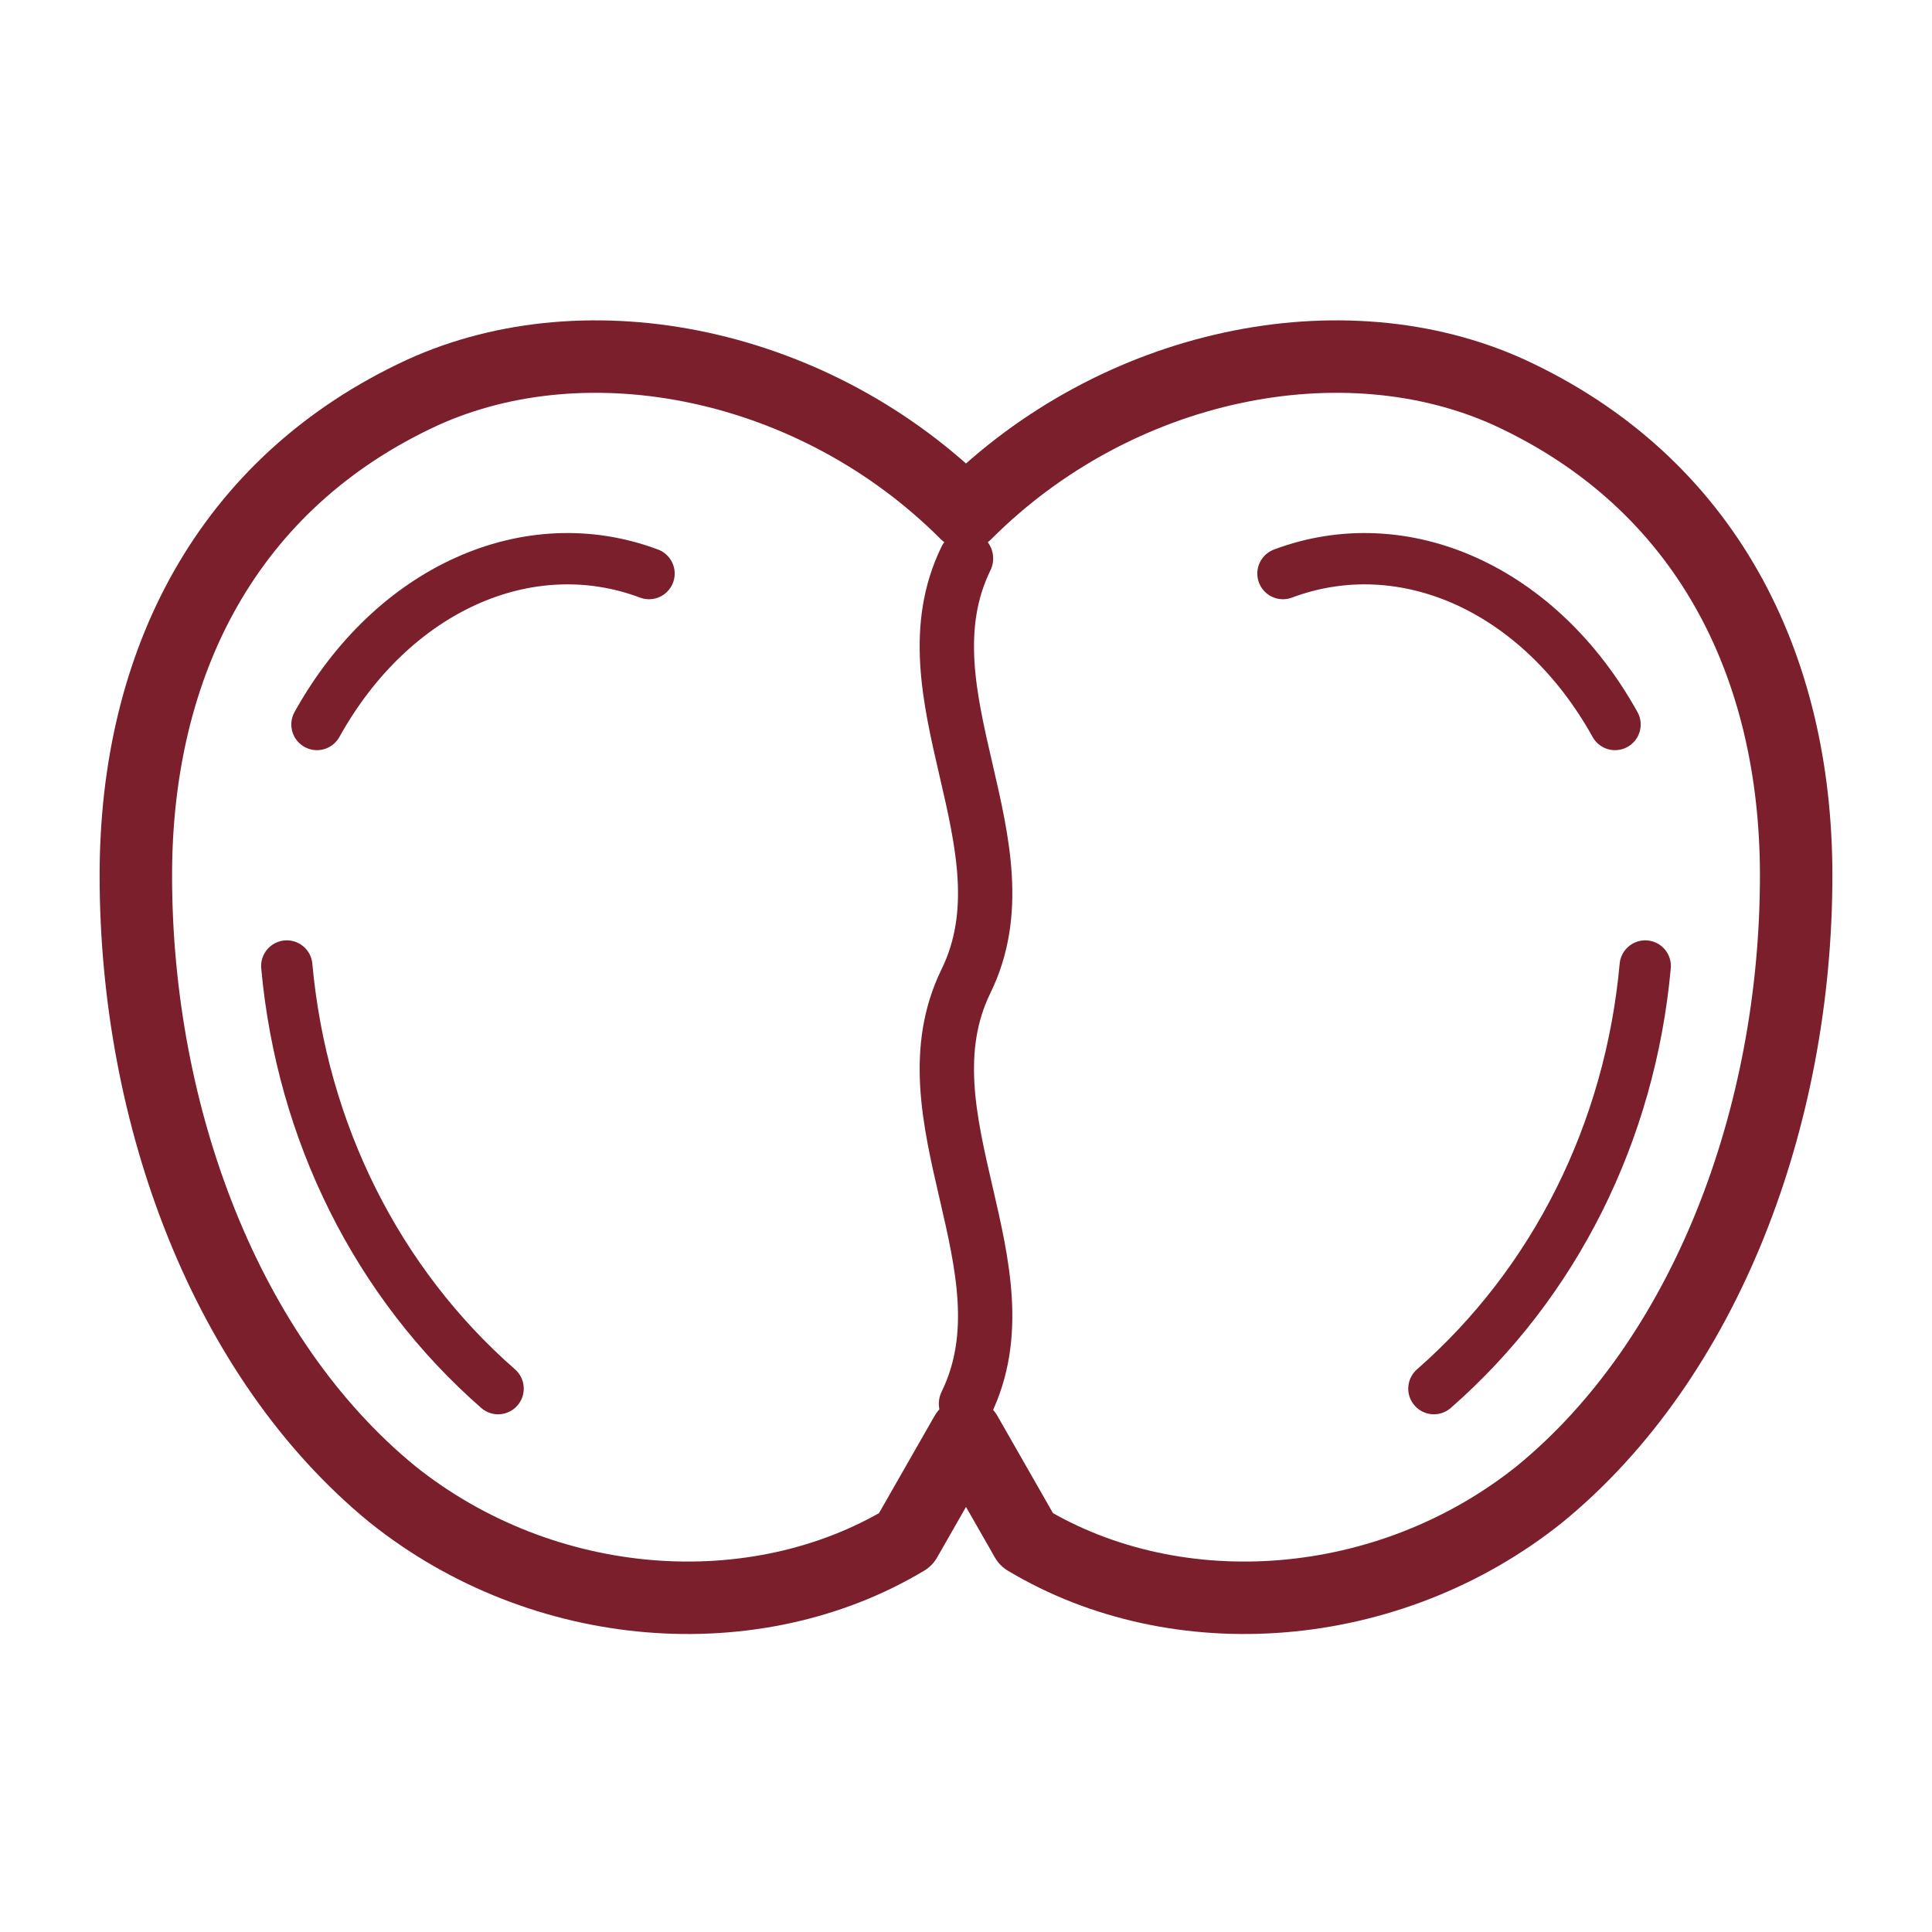
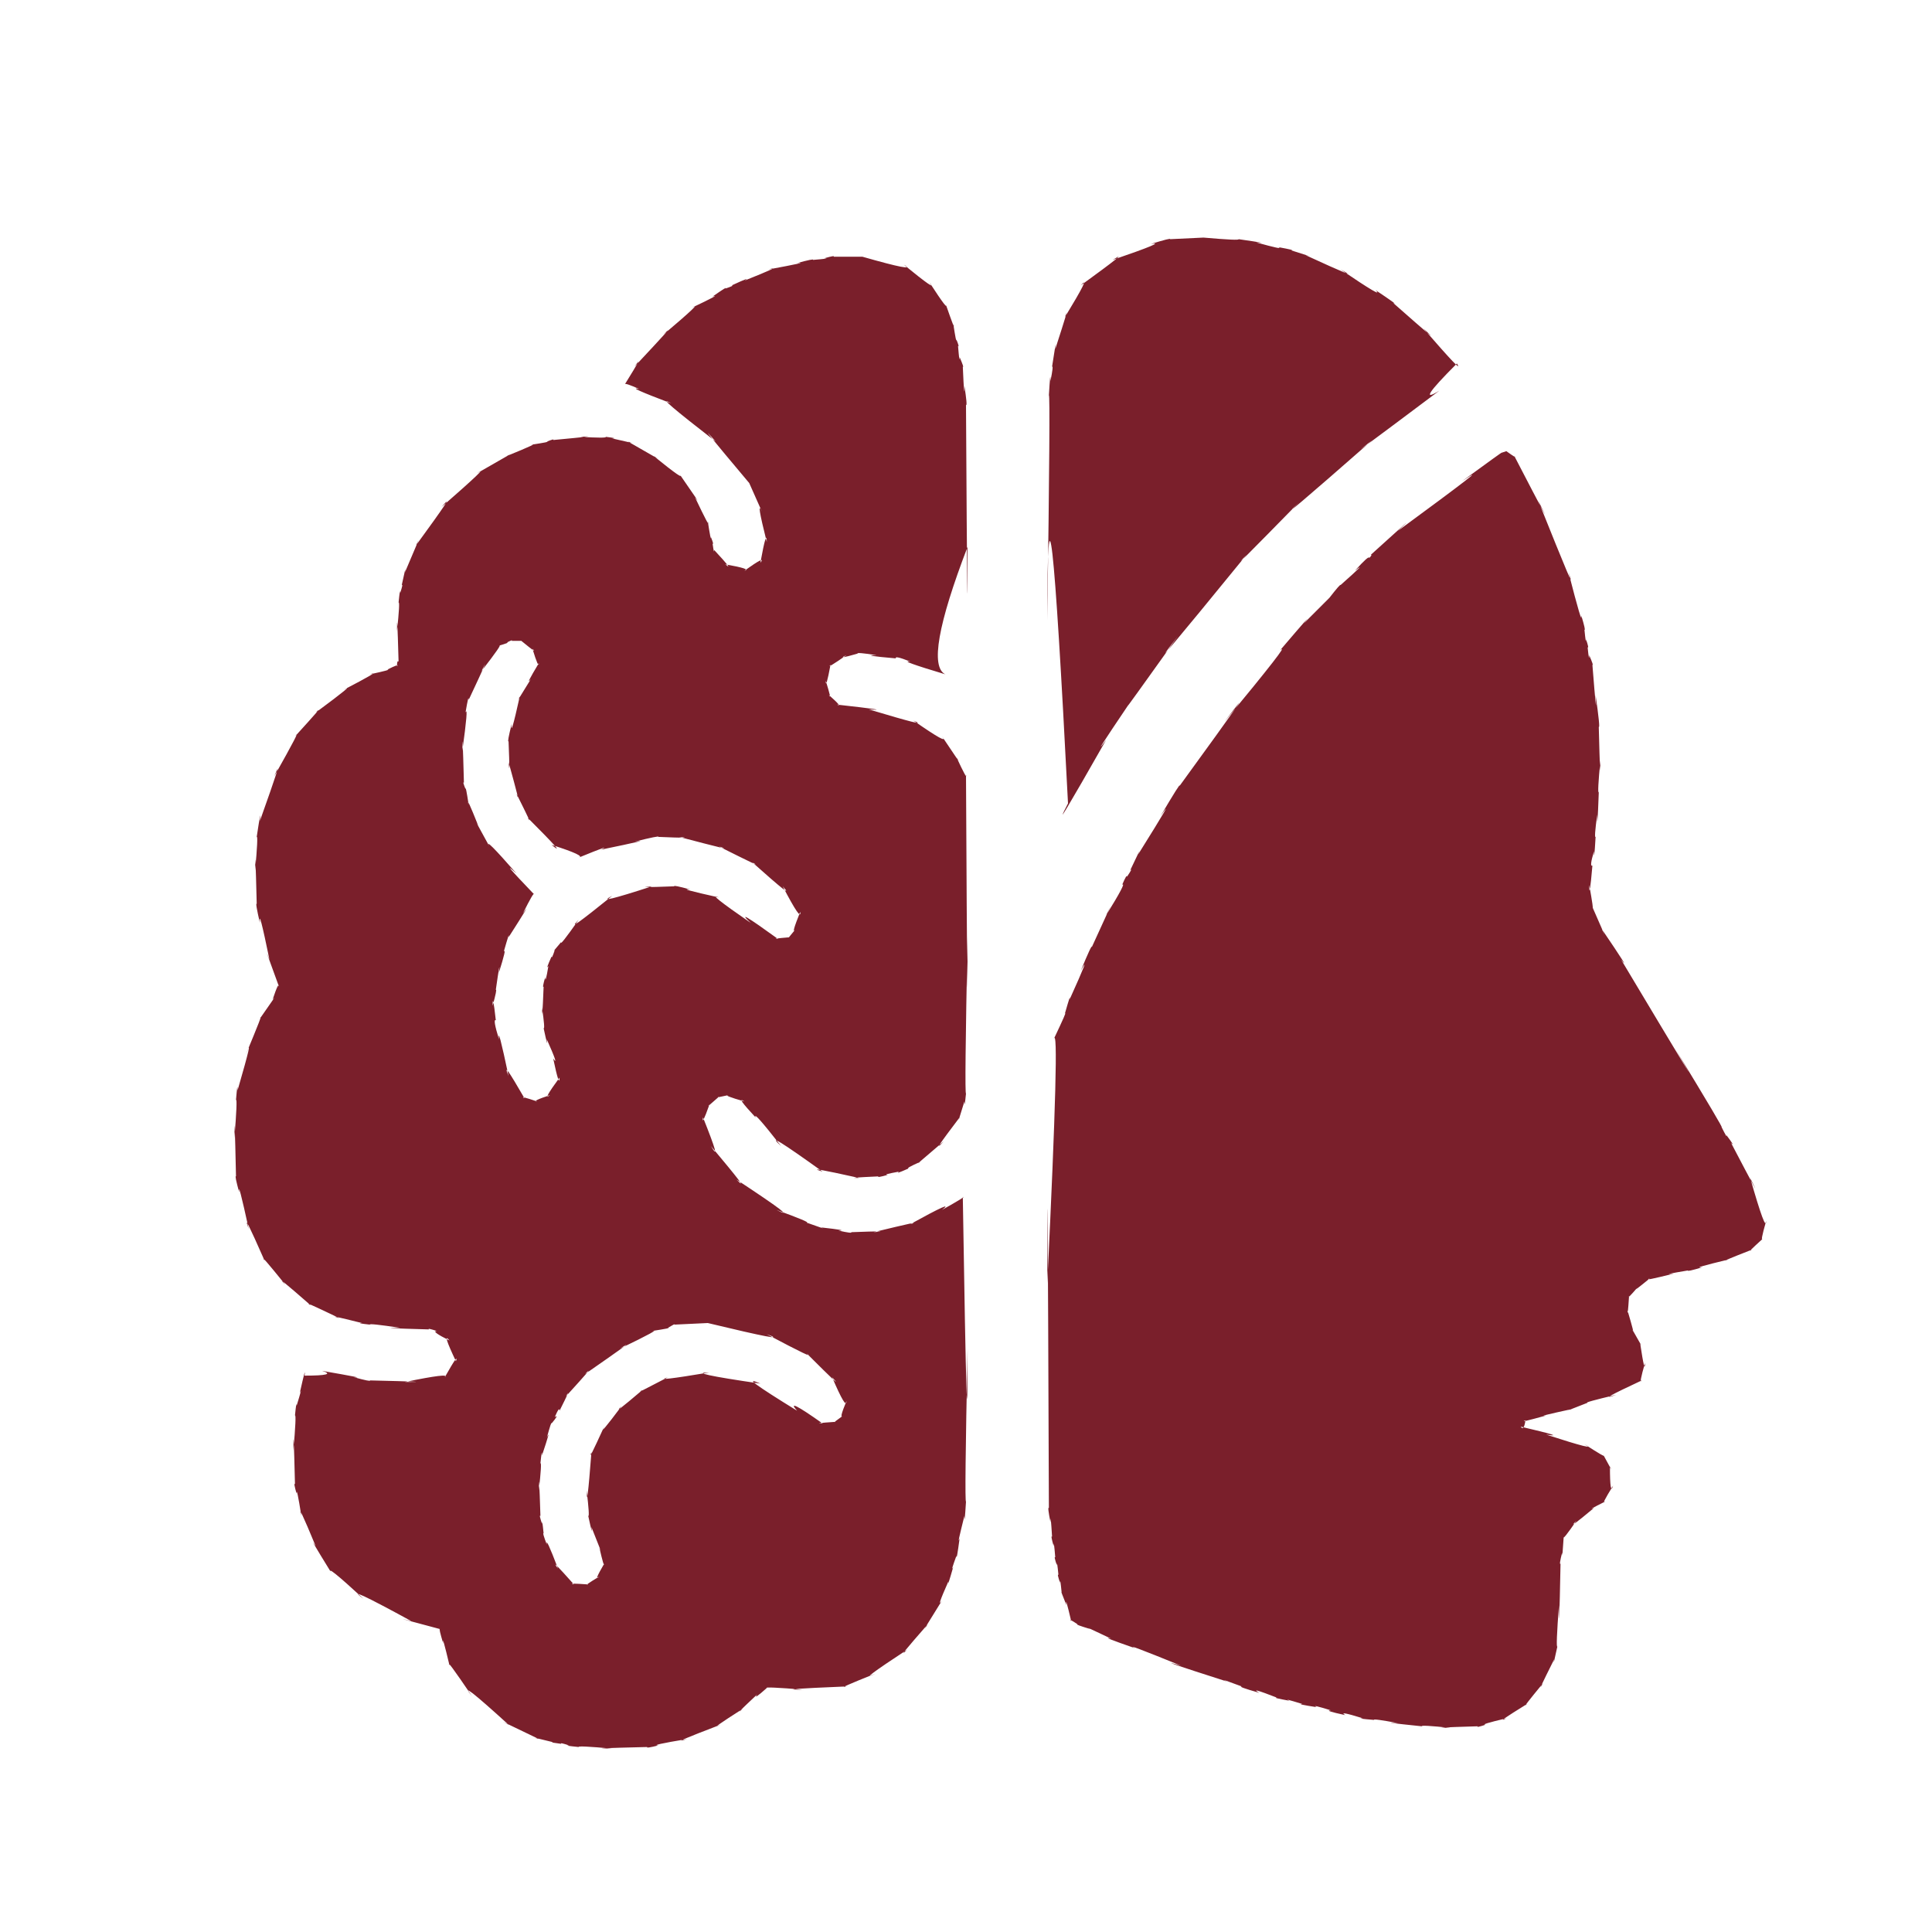
<svg xmlns="http://www.w3.org/2000/svg" viewBox="0 0 64 64">
  <rect x="0" y="0" width="64" height="64" fill="#FFFFFF" />
-   <g transform="translate(0 6)">
-     <g fill="none" stroke="#7A1F2B" stroke-linecap="round" stroke-linejoin="round">
-       <path d="M 32 11 C 27 6 19.5 4.5 14 7 C 7.5 10 4.5 16 4.5 23 C 4.5 31 7.5 39 13 43.5 C 18 47.5 25 48 30 45 L 32 41.5 L 34 45 C 39 48 46 47.5 51 43.5 C 56.5 39 59.5 31 59.5 23 C 59.5 16 56.5 10 50 7 C 44.5 4.5 37 6 32 11 Z" stroke-width="2.4" />
-       <path d="M 32 12.5 C 29.8 17 34.2 22 32 26.5 C 29.8 31 34.2 36 32 40.5" stroke-width="1.8" />
-       <path d="M 10.5 18 C 13 13.5 17.5 11.5 21.5 13" stroke-width="1.7" />
-       <path d="M 9.5 26 C 10 31.5 12.5 36.5 16.5 40" stroke-width="1.7" />
-       <path d="M 10.5 18 C 13 13.5 17.5 11.5 21.5 13" transform="translate(64 0) scale(-1 1)" stroke-width="1.7" />
-       <path d="M 9.5 26 C 10 31.5 12.5 36.5 16.5 40" transform="translate(64 0) scale(-1 1)" stroke-width="1.7" />
-     </g>
+   <g transform="translate(5.6 5.6) scale(0.528)">
+     <path fill="#7A1F2B" fill-rule="evenodd" d="M64.9 4.3Q67.0 4.3 64.9 4.3Q67.2 4.5 67.1 4.4Q69.2 4.7 68.2 4.6Q70.0 5.1 69.6 4.9Q70.7 5.1 70.4 5.1Q72.0 5.6 71.3 5.4Q75.0 7.1 73.5 6.3Q76.3 8.2 75.7 7.6Q77.2 8.6 76.8 8.4Q80.2 11.4 78.7 10.0Q81.3 13.0 80.8 12.2Q78.1 14.9 79.7 13.9Q72.9 19.0 75.5 17.0Q69.0 22.7 70.9 20.9Q66.1 25.8 67.6 24.2Q60.5 32.9 63.3 29.3Q59.8 34.2 60.2 33.6Q57.7 37.3 58.8 35.8Q55.1 42.3 56.4 39.8Q55.1 14.3 55.1 28.3Q55.3 14.0 55.2 14.2Q55.3 12.5 55.3 13.3Q55.5 12.3 55.4 12.4Q55.7 10.4 55.6 11.3Q56.6 8.2 56.2 9.3Q57.9 6.5 57.2 7.3Q60.5 4.9 59.2 5.7Q62.7 4.5 61.6 4.7Q62.9 4.3 62.8 4.4ZM43.5 5.5Q45.1 5.6 43.5 5.5Q47.0 6.5 46.1 6.0Q48.3 7.8 47.7 7.1Q49.0 9.1 48.7 8.4Q49.4 10.4 49.2 9.7Q49.4 11.0 49.4 10.7Q49.6 11.2 49.5 11.1Q49.6 12.3 49.6 11.8Q49.9 12.5 49.8 12.4Q49.9 14.7 49.9 13.6Q50.1 14.9 50.0 14.8Q50.1 32.5 50.1 23.7Q47.3 31.0 48.7 31.7Q45.7 30.8 46.5 30.9Q45.5 30.5 45.6 30.7Q43.3 30.5 44.4 30.5Q43.1 30.3 43.2 30.4Q41.8 30.8 42.5 30.5Q41.2 31.4 41.5 31.1Q41.2 32.7 41.2 32.1Q41.6 33.4 41.4 33.0Q42.3 33.8 41.9 33.6Q45.5 34.0 43.9 33.9Q47.9 35.1 46.7 34.6Q49.0 36.2 48.5 35.6Q49.9 37.7 49.4 36.9Q50.1 38.4 50.0 38.0Q50.1 57.9 50.1 48.1Q49.9 58.1 50.0 58.0Q49.9 59.0 49.9 58.5Q49.4 60.1 49.6 59.5Q47.7 62.0 48.6 61.0Q46.6 62.7 47.1 62.3Q46.2 62.7 46.4 62.7Q45.5 63.1 45.8 62.9Q44.7 63.1 45.1 63.1Q44.4 63.3 44.5 63.2Q42.3 63.3 43.3 63.3Q39.7 62.5 41.0 62.9Q37.1 60.1 38.4 61.3Q36.6 59.0 36.8 59.5Q35.5 58.1 36.1 58.5Q34.7 58.1 35.1 58.1Q34.2 58.3 34.5 58.2Q33.6 59.0 33.9 58.7Q33.4 60.1 33.5 59.5Q34.7 62.5 34.0 61.3Q36.6 64.4 35.6 63.4Q39.7 66.1 38.1 65.3Q40.3 66.1 40.0 66.1Q41.4 66.6 40.9 66.4Q42.7 66.6 42.0 66.6Q42.9 66.8 42.8 66.7Q45.5 66.6 44.2 66.7Q47.5 65.9 46.5 66.2Q49.4 64.6 48.5 65.3Q50.1 64.4 49.8 64.5Q50.1 83.5 50.1 74.0Q49.9 83.7 50.0 83.6Q49.9 85.2 49.9 84.5Q49.4 86.5 49.6 85.9Q49.4 87.4 49.4 87.0Q49.0 88.1 49.2 87.7Q48.8 89.1 48.9 88.6Q48.1 90.4 48.5 89.8Q47.0 92.2 47.6 91.3Q45.5 93.7 46.3 92.9Q43.1 95.0 44.3 94.4Q41.8 95.4 42.5 95.2Q37.7 95.4 39.8 95.4Q37.3 95.2 37.5 95.3Q36.6 96.1 36.9 95.7Q35.3 97.2 36.0 96.6Q33.8 98.0 34.6 97.6Q31.2 98.9 32.5 98.5Q30.1 98.9 30.7 98.9Q29.9 99.1 30.0 99.0Q25.8 99.1 27.8 99.1Q25.6 98.9 25.7 99.0Q24.7 98.9 25.1 98.9Q24.5 98.7 24.6 98.8Q23.8 98.7 24.1 98.7Q22.5 98.3 23.2 98.5Q20.1 97.0 21.3 97.6Q18.0 94.6 19.0 95.8Q17.3 93.3 17.6 93.9Q17.1 91.8 17.2 92.5Q16.9 91.5 17.0 91.6Q13.6 90.7 15.2 91.1Q10.8 88.7 12.2 89.7Q9.7 87.4 10.2 88.1Q8.6 85.5 9.2 86.4Q8.0 83.5 8.3 84.5Q8.0 82.6 8.0 83.1Q7.8 82.4 7.9 82.5Q7.8 78.3 7.8 80.4Q8.0 78.1 7.9 78.2Q8.0 77.2 8.0 77.6Q8.4 76.3 8.2 76.8Q8.6 75.0 8.5 75.7Q10.6 75.7 9.6 75.4Q12.5 75.9 11.6 75.8Q12.7 76.1 12.6 76.0Q16.9 76.1 14.8 76.1Q17.7 75.5 17.3 75.8Q18.2 74.2 18.0 74.8Q17.1 72.9 17.6 73.5Q16.4 72.9 16.8 72.9Q16.2 72.7 16.3 72.8Q12.7 72.7 14.5 72.7Q12.5 72.4 12.6 72.5Q11.7 72.4 12.1 72.4Q9.7 71.8 10.7 72.1Q8.2 70.9 8.9 71.3Q6.5 69.2 7.3 70.0Q5.6 67.9 6.0 68.5Q4.5 65.1 5.0 66.5Q4.3 63.3 4.4 64.2Q4.1 63.1 4.2 63.2Q4.1 58.5 4.1 60.8Q4.3 58.3 4.2 58.4Q4.3 57.2 4.3 57.8Q5.4 54.0 4.8 55.6Q6.0 52.7 5.7 53.3Q6.9 51.6 6.5 52.1Q6.9 50.9 6.9 51.3Q5.8 48.3 6.3 49.6Q5.6 46.2 5.7 47.3Q5.4 46.0 5.5 46.1Q5.4 42.0 5.4 44.0Q5.6 41.8 5.5 41.9Q5.8 39.9 5.7 40.9Q7.3 36.4 6.6 38.1Q8.4 34.9 7.9 35.6Q9.9 33.4 9.2 34.1Q11.9 32.1 10.9 32.7Q13.4 31.4 12.6 31.7Q14.0 31.4 13.7 31.4Q14.5 31.0 14.3 31.2Q14.3 30.8 14.4 30.9Q14.3 27.3 14.3 29.0Q14.5 27.1 14.4 27.2Q14.5 26.2 14.5 26.6Q14.7 26.0 14.6 26.1Q14.9 24.7 14.8 25.3Q16.0 22.5 15.5 23.6Q18.2 19.9 17.1 21.2Q20.3 18.4 19.3 19.1Q22.1 17.5 21.2 18.0Q23.4 17.1 22.7 17.3Q24.0 17.1 23.7 17.1Q24.2 16.9 24.1 17.0Q27.3 16.7 25.8 16.8Q27.5 16.9 27.4 16.8Q28.2 16.9 27.8 16.9Q29.5 17.3 28.8 17.1Q31.4 18.6 30.4 18.0Q32.5 19.7 32.0 19.1Q33.6 21.4 33.0 20.6Q34.0 22.7 33.8 22.1Q34.0 23.4 34.0 23.1Q34.2 23.6 34.1 23.5Q34.2 24.2 34.2 23.9Q35.5 25.3 34.9 24.8Q36.6 25.1 36.1 25.2Q37.5 24.2 37.1 24.7Q37.5 22.5 37.5 23.4Q36.8 20.6 37.2 21.5Q36.0 18.8 36.4 19.7Q32.7 15.3 34.3 17.1Q30.3 14.0 31.5 14.7Q28.6 13.6 29.5 13.8Q28.6 13.4 28.6 13.5Q29.9 11.4 29.2 12.4Q32.1 9.3 31.0 10.4Q33.6 8.2 32.8 8.7Q34.7 7.8 34.1 8.0Q35.1 7.3 34.9 7.5Q35.5 7.3 35.3 7.3Q36.6 6.7 36.1 7.0Q38.6 6.0 37.6 6.3Q40.3 5.8 39.4 5.9Q40.5 5.6 40.4 5.7Q41.6 5.6 41.1 5.6Q41.8 5.4 41.7 5.5ZM83.9 17.7Q84.2 17.7 83.9 17.7Q84.6 18.2 84.4 18.0Q87.2 23.4 85.9 20.8Q88.5 27.3 87.8 25.3Q88.7 28.8 88.6 28.0Q88.9 29.0 88.8 28.9Q88.9 29.9 88.9 29.5Q89.1 30.1 89.0 30.0Q89.1 31.0 89.1 30.5Q89.4 31.2 89.3 31.1Q89.6 34.9 89.5 33.0Q89.8 35.1 89.7 35.0Q89.8 39.0 89.8 37.1Q89.6 39.2 89.7 39.1Q89.6 41.8 89.6 40.5Q89.4 42.0 89.5 41.9Q89.4 43.6 89.4 42.8Q89.1 43.8 89.3 43.7Q89.1 46.0 89.1 44.9Q89.4 46.6 89.3 46.3Q90.4 48.8 89.9 47.7Q91.8 50.5 91.1 49.6Q97.2 59.8 94.5 55.2Q97.6 60.3 97.4 60.1Q97.8 60.9 97.7 60.6Q98.3 61.4 98.0 61.1Q100.2 65.3 99.2 63.3Q100.2 66.8 100.2 66.0Q99.8 67.4 100.0 67.1Q98.9 68.1 99.3 67.8Q97.0 68.7 97.9 68.4Q95.4 69.0 96.2 68.9Q95.2 69.2 95.3 69.1Q93.5 69.4 94.4 69.3Q92.4 69.8 92.9 69.6Q91.8 70.5 92.1 70.2Q91.5 70.9 91.6 70.7Q91.5 72.2 91.5 71.6Q92.0 73.3 91.8 72.8Q92.6 74.2 92.3 73.7Q92.6 75.7 92.6 74.9Q92.2 76.3 92.4 76.0Q89.4 77.4 90.8 76.9Q88.7 77.4 89.0 77.4Q87.2 78.1 88.0 77.8Q85.7 78.3 86.4 78.2Q84.6 78.7 85.1 78.5Q85.0 79.2 84.8 78.9Q87.8 79.6 86.4 79.4Q89.8 80.5 88.8 80.0Q90.2 80.9 90.0 80.7Q90.7 82.0 90.4 81.4Q90.4 83.3 90.6 82.6Q89.8 83.9 90.1 83.6Q88.9 84.2 89.4 84.0Q87.6 85.5 88.3 84.8Q87.4 86.1 87.5 85.8Q87.4 87.4 87.4 86.8Q87.2 87.6 87.3 87.5Q87.2 92.6 87.2 90.1Q87.0 92.8 87.1 92.7Q86.8 94.1 86.9 93.5Q85.7 95.9 86.2 95.0Q84.8 96.7 85.2 96.3Q83.1 97.6 83.9 97.2Q82.2 97.6 82.6 97.6Q82.0 97.8 82.1 97.7Q78.7 97.8 80.4 97.8Q78.5 97.6 78.6 97.7Q75.7 97.4 77.1 97.5Q75.5 97.2 75.6 97.3Q74.4 97.2 74.9 97.2Q73.3 96.7 73.8 97.0Q72.4 96.7 72.9 96.7Q71.6 96.3 72.0 96.5Q70.7 96.3 71.1 96.3Q69.8 95.9 70.3 96.1Q69.2 95.9 69.5 95.9Q67.7 95.2 68.4 95.6Q67.0 95.2 67.3 95.2Q65.7 94.6 66.4 94.9Q61.4 93.3 63.5 93.9Q59.8 92.4 60.6 92.8Q58.3 92.0 59.1 92.2Q57.2 91.3 57.8 91.6Q56.8 91.3 57.0 91.3Q56.4 90.9 56.6 91.1Q56.2 89.4 56.3 90.1Q55.9 89.1 56.0 89.3Q55.9 88.3 55.9 88.7Q55.7 88.1 55.8 88.2Q55.7 87.2 55.7 87.6Q55.5 87.0 55.6 87.1Q55.5 85.9 55.5 86.4Q55.3 85.7 55.4 85.8Q55.3 84.2 55.3 84.9Q55.1 83.9 55.2 84.0Q55.1 55.9 55.1 69.9Q55.9 53.3 55.5 54.6Q56.4 52.7 56.2 53.0Q56.6 51.6 56.5 52.1Q57.9 49.0 57.2 50.3Q57.9 48.6 57.9 48.8Q59.6 45.1 58.8 46.8Q60.1 44.7 59.8 44.9Q60.1 44.2 60.1 44.4Q60.5 43.8 60.3 44.0Q61.1 42.3 60.8 43.0Q63.3 39.0 62.2 40.6Q63.5 38.4 63.4 38.7Q69.0 31.0 66.2 34.7Q70.5 29.5 69.7 30.2Q72.0 27.5 71.2 28.5Q73.5 26.2 72.8 26.9Q73.5 26.0 73.5 26.1Q75.3 24.5 74.4 25.2Q75.3 24.2 75.3 24.4Q75.5 24.2 75.4 24.2Q78.7 21.2 77.1 22.7Q83.5 18.0 81.1 19.6Q83.7 17.7 83.6 17.8ZM22.1 29.6Q22.5 29.7 22.1 29.6Q23.2 30.5 22.8 30.1Q23.2 31.4 23.2 31.0Q22.3 32.5 22.7 32.0Q21.6 33.8 22.0 33.1Q21.4 35.8 21.5 34.8Q21.2 36.0 21.3 35.9Q21.4 38.4 21.3 37.2Q22.1 40.1 21.8 39.2Q22.9 41.4 22.5 40.7Q25.1 43.3 24.0 42.4Q26.2 43.1 25.7 43.2Q27.9 42.3 27.1 42.7Q30.5 42.0 29.2 42.2Q30.8 41.8 30.7 41.9Q33.1 42.0 32.0 41.9Q35.8 42.9 34.5 42.5Q37.5 44.0 36.6 43.5Q39.4 46.0 38.5 45.0Q39.7 47.3 39.6 46.6Q39.0 48.1 39.3 47.7Q38.8 48.3 38.9 48.2Q37.7 48.3 38.2 48.3Q35.3 46.2 36.5 47.3Q33.6 45.3 34.5 45.7Q31.8 45.1 32.7 45.2Q31.6 44.9 31.7 45.0Q29.0 45.1 30.3 45.0Q26.6 46.2 27.8 45.6Q24.7 48.1 25.7 47.1Q24.5 48.8 24.6 48.5Q24.0 49.2 24.2 49.0Q24.0 49.6 24.0 49.4Q23.6 50.3 23.8 50.0Q23.6 51.2 23.6 50.7Q23.4 51.4 23.5 51.3Q23.4 53.8 23.4 52.6Q23.6 54.0 23.5 53.9Q23.8 55.3 23.7 54.6Q24.5 56.4 24.1 55.8Q24.5 57.7 24.5 57.0Q23.4 58.5 23.9 58.1Q22.7 58.5 23.1 58.5Q21.9 58.1 22.3 58.3Q20.8 55.7 21.3 56.9Q20.6 53.6 20.7 54.6Q20.3 53.3 20.5 53.4Q20.3 51.6 20.3 52.5Q20.6 51.4 20.5 51.5Q20.8 49.4 20.7 50.4Q21.2 48.8 21.0 49.1Q21.4 47.7 21.3 48.2Q22.9 45.7 22.2 46.7Q22.9 45.3 22.9 45.5Q20.6 43.1 21.8 44.2Q19.7 41.8 20.1 42.5Q19.0 40.5 19.4 41.2Q18.6 39.2 18.8 39.9Q18.6 38.6 18.6 38.9Q18.4 38.4 18.5 38.5Q18.4 34.7 18.4 36.5Q18.8 33.6 18.6 34.1Q18.8 32.9 18.8 33.3Q20.3 30.1 19.6 31.5Q21.0 29.7 20.7 29.9Q21.4 29.7 21.2 29.7Q21.6 29.5 21.5 29.6ZM33.8 72.4Q35.8 72.4 33.8 72.4Q39.2 73.7 37.5 73.1Q40.7 74.8 40.0 74.3Q42.5 76.8 41.6 75.8Q42.5 77.9 42.5 77.3Q42.0 78.5 42.3 78.2Q41.6 78.7 41.8 78.6Q40.3 78.7 41.0 78.7Q38.6 77.0 39.4 77.9Q35.5 75.5 37.1 76.2Q32.3 75.5 33.9 75.5Q30.3 76.1 31.3 75.8Q29.0 77.0 29.7 76.6Q27.7 78.3 28.4 77.6Q26.9 79.6 27.3 78.9Q26.2 81.3 26.5 80.5Q26.2 84.4 26.2 82.9Q26.4 84.6 26.3 84.5Q26.6 85.9 26.5 85.2Q27.3 87.2 27.0 86.5Q27.3 87.8 27.3 87.5Q26.6 88.7 27.0 88.3Q26.0 88.9 26.3 88.8Q24.9 88.7 25.4 88.8Q23.8 87.0 24.4 87.8Q23.6 85.7 23.7 86.3Q23.4 85.5 23.5 85.6Q23.4 84.6 23.4 85.0Q23.2 84.4 23.3 84.5Q23.2 81.3 23.2 82.9Q23.4 81.1 23.3 81.2Q23.4 80.2 23.4 80.7Q24.0 78.9 23.7 79.6Q24.0 78.5 24.0 78.7Q24.5 78.1 24.2 78.3Q24.5 77.6 24.5 77.9Q25.3 76.3 24.9 77.0Q26.9 74.8 26.1 75.6Q29.7 73.1 28.3 74.0Q31.0 72.7 30.3 72.9Q31.6 72.7 31.3 72.7Q31.8 72.4 31.7 72.5Z" />
  </g>
</svg>
